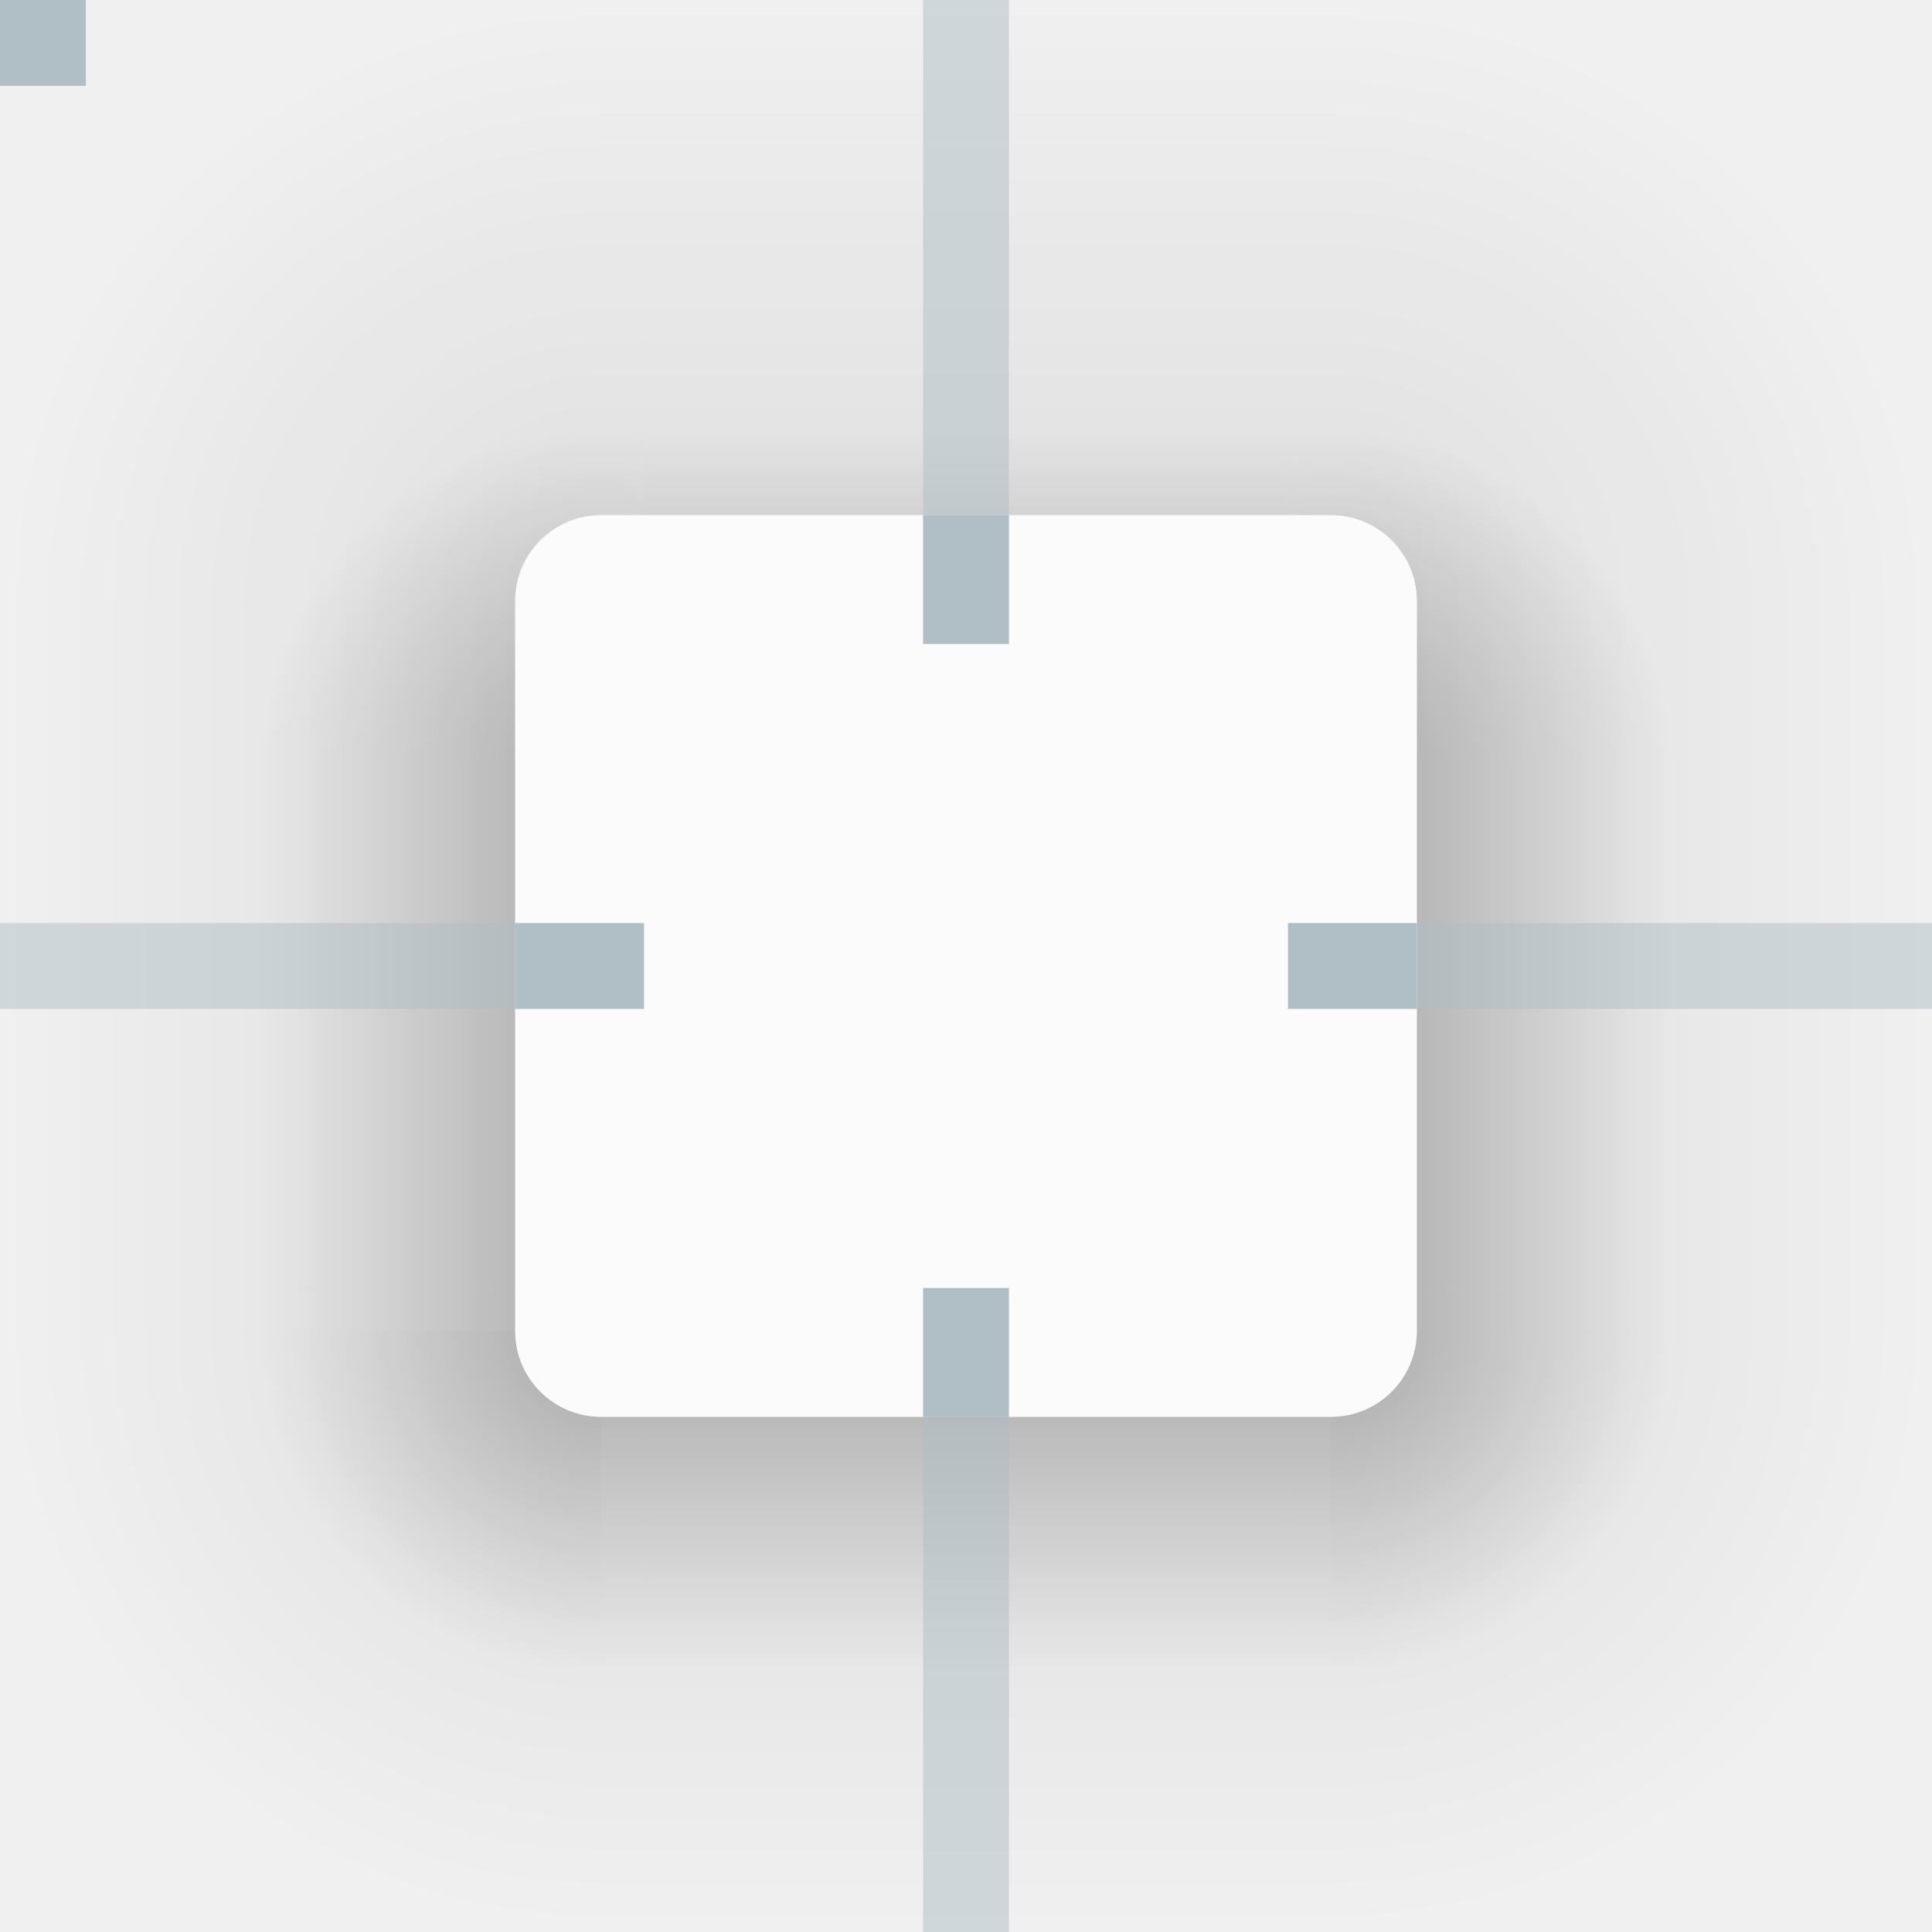
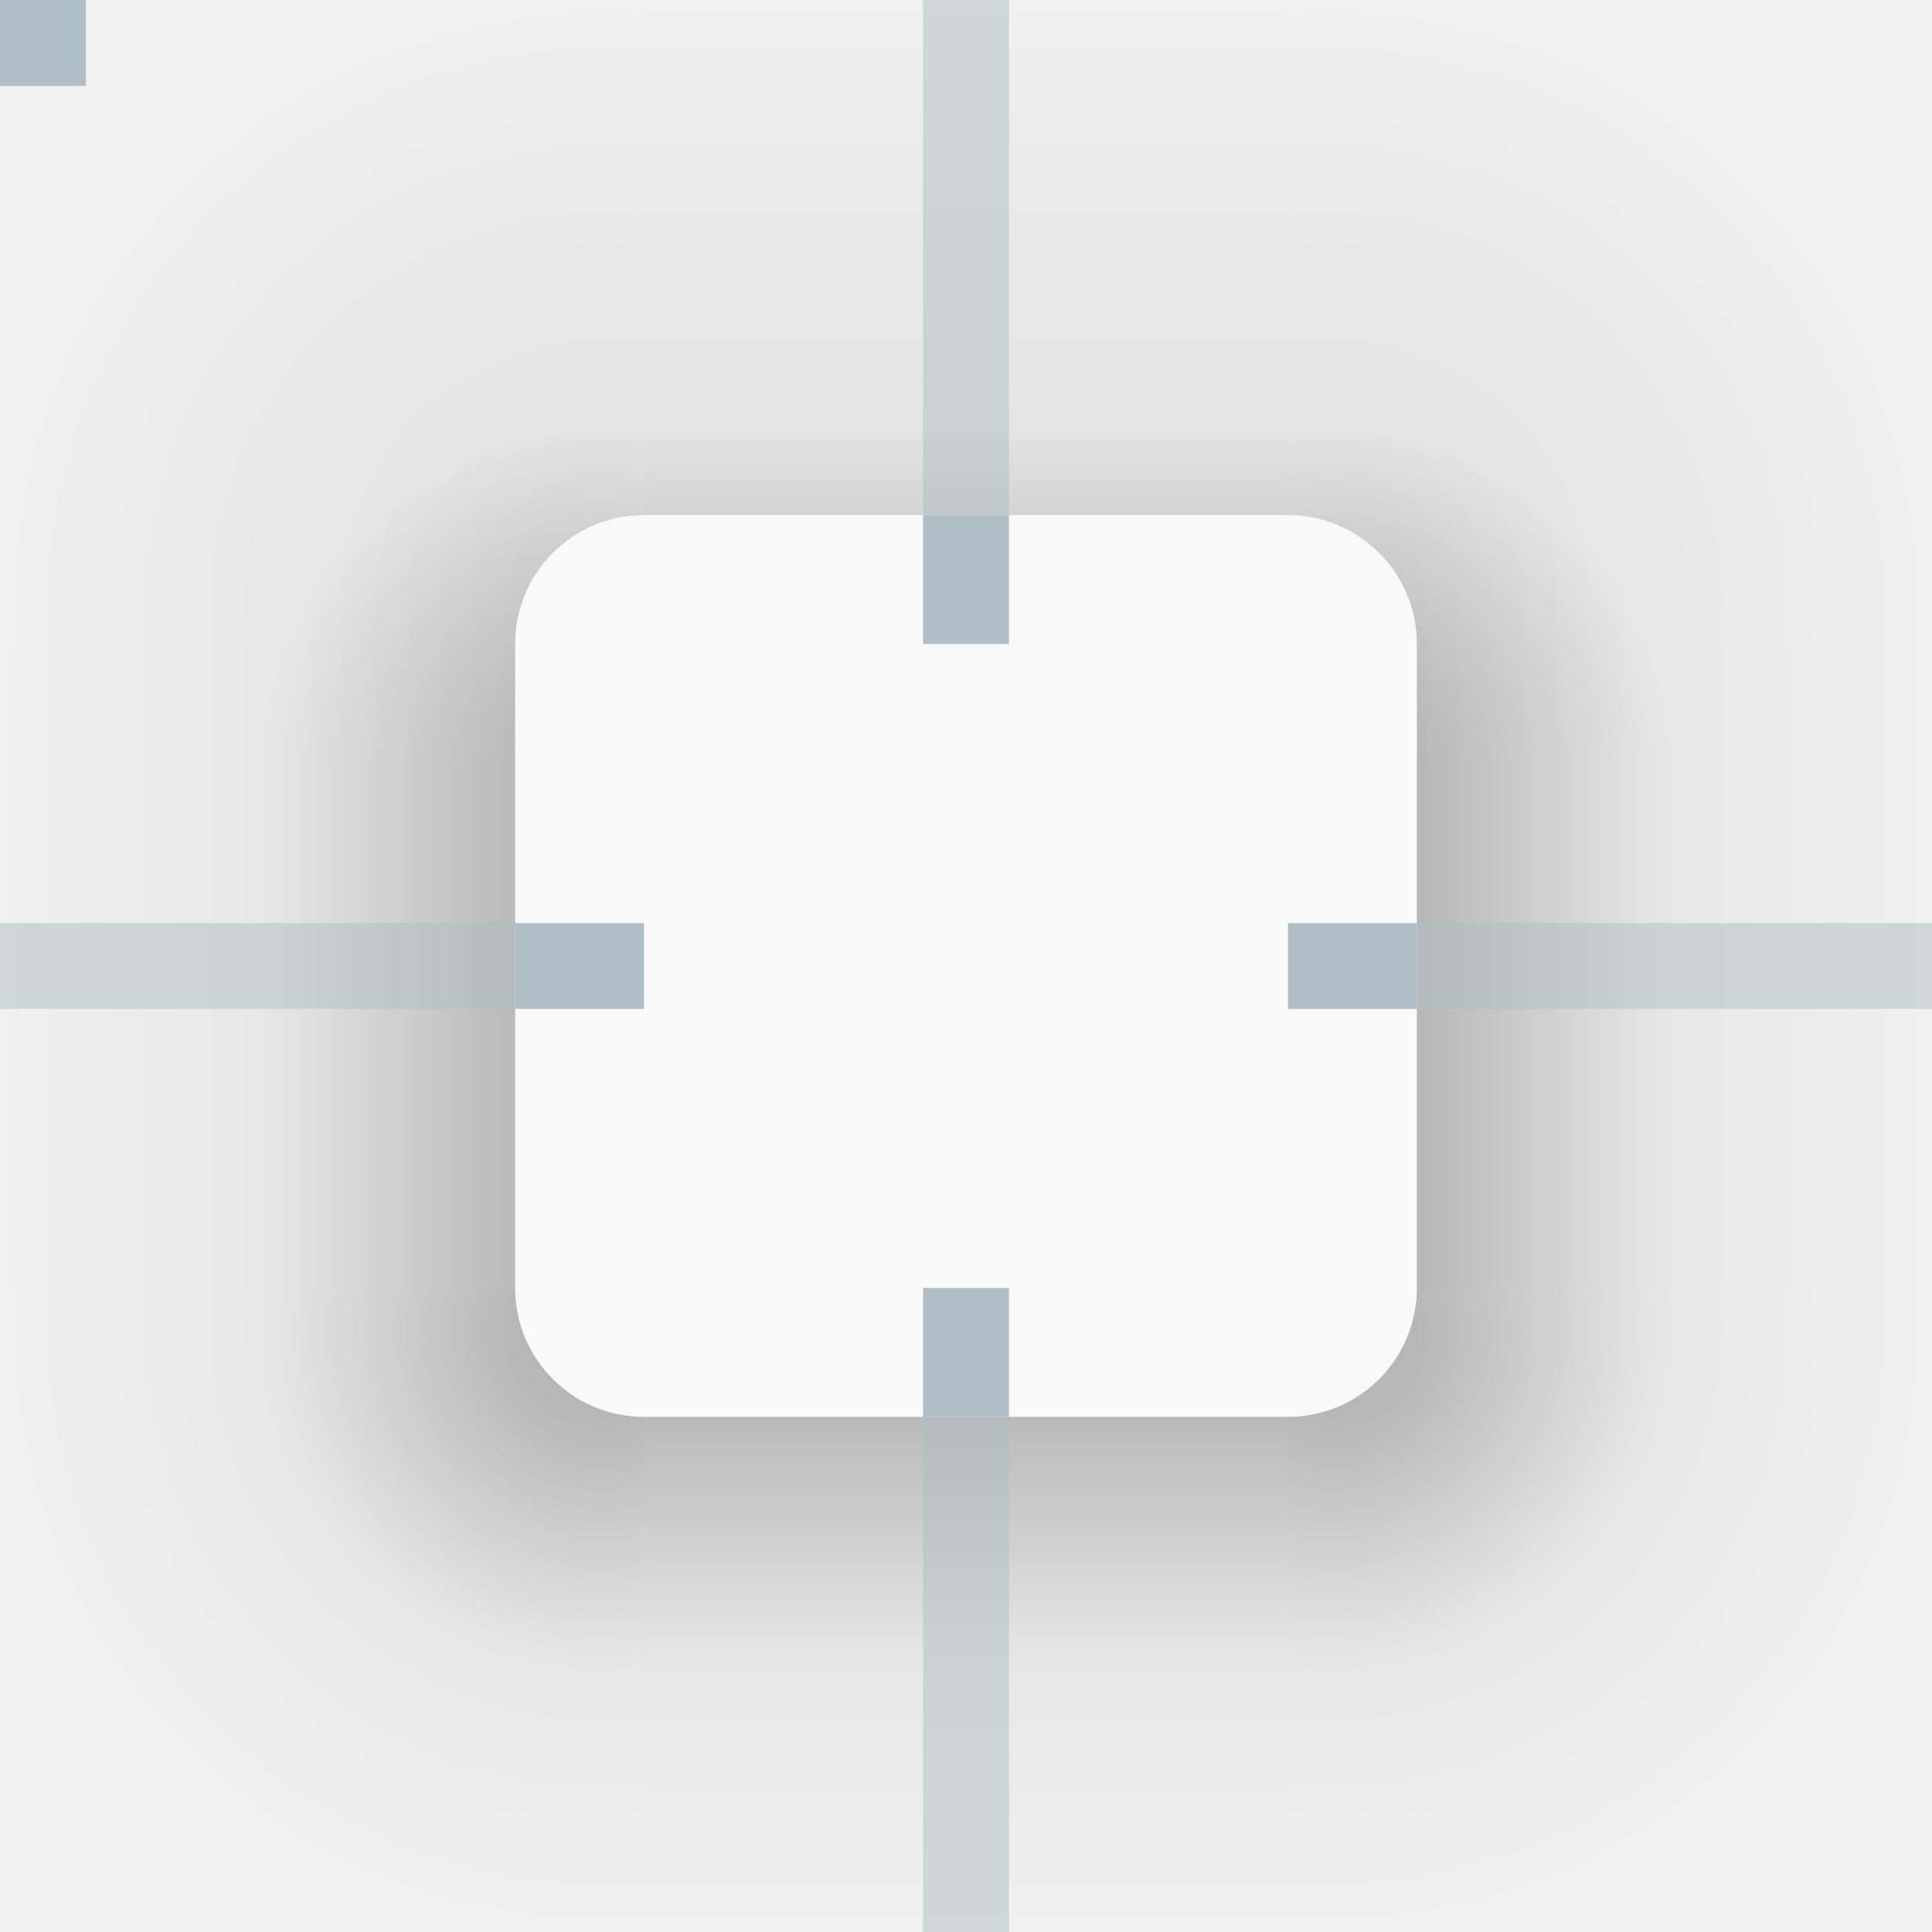
<svg xmlns="http://www.w3.org/2000/svg" viewBox="0 0 90 90">
  <defs>
    <style type="text/css">
-       .Background { fill: white; fill-opacity: 0.75 }
+       .Background { fill: white; fill-opacity: 0.625 }
    </style>
    <radialGradient id="ambient-light-shadow-topleft" cx="28" cy="28" r="32" gradientUnits="userSpaceOnUse">
      <stop offset="0.125" style="stop-color:black;stop-opacity:0.062" />
      <stop offset="0.875" style="stop-color:black;stop-opacity:0" />
    </radialGradient>
    <linearGradient id="ambient-light-shadow-top" x1="0" y1="100%" x2="0" y2="0%">
      <stop offset="0" style="stop-color:black;stop-opacity:0.062" />
      <stop offset="1" style="stop-color:black;stop-opacity:0" />
    </linearGradient>
    <radialGradient id="ambient-light-shadow-topright" cx="2" cy="28" r="32" gradientUnits="userSpaceOnUse">
      <stop offset="0.125" style="stop-color:black;stop-opacity:0.062" />
      <stop offset="0.875" style="stop-color:black;stop-opacity:0" />
    </radialGradient>
    <linearGradient id="ambient-light-shadow-left" x1="100%" y1="0" x2="0%" y2="0">
      <stop offset="0" style="stop-color:black;stop-opacity:0.062" />
      <stop offset="1" style="stop-color:black;stop-opacity:0" />
    </linearGradient>
    <linearGradient id="ambient-light-shadow-right" x1="0%" y1="0" x2="100%" y2="0">
      <stop offset="0" style="stop-color:black;stop-opacity:0.062" />
      <stop offset="1" style="stop-color:black;stop-opacity:0" />
    </linearGradient>
    <radialGradient id="ambient-light-shadow-bottomleft" cx="28" cy="2" r="32" gradientUnits="userSpaceOnUse">
      <stop offset="0.125" style="stop-color:black;stop-opacity:0.062" />
      <stop offset="0.875" style="stop-color:black;stop-opacity:0" />
    </radialGradient>
    <linearGradient id="ambient-light-shadow-bottom" x1="0" y1="0%" x2="0" y2="100%">
      <stop offset="0" style="stop-color:black;stop-opacity:0.062" />
      <stop offset="1" style="stop-color:black;stop-opacity:0" />
    </linearGradient>
    <radialGradient id="ambient-light-shadow-bottomright" cx="2" cy="2" r="32" gradientUnits="userSpaceOnUse">
      <stop offset="0.125" style="stop-color:black;stop-opacity:0.062" />
      <stop offset="0.875" style="stop-color:black;stop-opacity:0" />
    </radialGradient>
    <radialGradient id="key-light-shadow-topleft" cx="28" cy="36" r="16" gradientUnits="userSpaceOnUse">
      <stop offset="0.2" style="stop-color:black;stop-opacity:0.188" />
      <stop offset="1" style="stop-color:black;stop-opacity:0" />
    </radialGradient>
    <linearGradient id="key-light-shadow-top" x1="0" y1="36" x2="0" y2="20" gradientUnits="userSpaceOnUse">
      <stop offset="0.25" style="stop-color:black;stop-opacity:0.188" />
      <stop offset="1" style="stop-color:black;stop-opacity:0" />
    </linearGradient>
    <radialGradient id="key-light-shadow-topright" cx="2" cy="36" r="16" gradientUnits="userSpaceOnUse">
      <stop offset="0.25" style="stop-color:black;stop-opacity:0.188" />
      <stop offset="1" style="stop-color:black;stop-opacity:0" />
    </radialGradient>
    <linearGradient id="key-light-shadow-left" x1="28" y1="0" x2="12" y2="0" gradientUnits="userSpaceOnUse">
      <stop offset="0.2" style="stop-color:black;stop-opacity:0.188" />
      <stop offset="1" style="stop-color:black;stop-opacity:0" />
    </linearGradient>
    <linearGradient id="key-light-shadow-right" x1="2" y1="0" x2="18" y2="0" gradientUnits="userSpaceOnUse">
      <stop offset="0.25" style="stop-color:black;stop-opacity:0.188" />
      <stop offset="1" style="stop-color:black;stop-opacity:0" />
    </linearGradient>
    <radialGradient id="key-light-shadow-bottomleft" cx="28" cy="2" r="16" gradientUnits="userSpaceOnUse">
      <stop offset="0.25" style="stop-color:black;stop-opacity:0.188" />
      <stop offset="1" style="stop-color:black;stop-opacity:0" />
    </radialGradient>
    <linearGradient id="key-light-shadow-bottom" x1="0" y1="2" x2="0" y2="18" gradientUnits="userSpaceOnUse">
      <stop offset="0.2" style="stop-color:black;stop-opacity:0.188" />
      <stop offset="1" style="stop-color:black;stop-opacity:0" />
    </linearGradient>
    <radialGradient id="key-light-shadow-bottomright" cx="2" cy="2" r="16" gradientUnits="userSpaceOnUse">
      <stop offset="0.25" style="stop-color:black;stop-opacity:0.188" />
      <stop offset="1" style="stop-color:black;stop-opacity:0" />
    </radialGradient>
  </defs>
  <g id="shadow-topleft">
    <rect style="fill:none" width="30" height="36" />
-     <rect style="fill:url(#ambient-light-shadow-top)" x="28" width="2" height="24" />
-     <rect style="fill:url(#ambient-light-shadow-left)" y="28" width="24" height="8" />
-     <path style="fill:url(#ambient-light-shadow-topleft)" d="m 0,0 v 28 h 24 a 4,4 0 0 1 4,-4 v -24" />
-     <path style="fill:url(#key-light-shadow-topleft)" d="m 0,0 v 36 h 24 v -8 a 4,4 0 0 1 4,-4 h 2 v -24" />
+     <rect style="fill:url(#ambient-light-shadow-left)" y="30" width="24" height="6" />
+     <path style="fill:url(#ambient-light-shadow-topleft)" d="m 0,0 v 30 h 24 a 6,6 0 0 1 6,-6 v -24" />
+     <path style="fill:url(#key-light-shadow-topleft)" d="m 0,0 v 36 h 24 v -6 a 6,6 0 0 1 6,-6 v -24" />
  </g>
  <g id="shadow-top" transform="translate(30)">
    <rect style="fill:none" width="30" height="30" />
    <rect style="fill:url(#ambient-light-shadow-top)" width="30" height="24" />
    <rect style="fill:url(#key-light-shadow-top)" width="30" height="24" />
  </g>
  <g id="shadow-topright" transform="translate(60)">
    <rect style="fill:none" width="30" height="36" />
-     <rect style="fill:url(#ambient-light-shadow-top)" width="2" height="24" />
-     <rect style="fill:url(#ambient-light-shadow-right)" x="6" y="28" width="24" height="8" />
-     <path style="fill:url(#ambient-light-shadow-topright)" d="m 2,0 v 24 a 4,4 0 0 1 4,4 h 24 v -28" />
-     <path style="fill:url(#key-light-shadow-topright)" d="m 0,0 v 24 h 2 a 4,4 0 0 1 4,4 v 8 h 24 v -36" />
+     <rect style="fill:url(#ambient-light-shadow-right)" x="6" y="30" width="24" height="6" />
+     <path style="fill:url(#ambient-light-shadow-topright)" d="m 0,0 v 24 a 6,6 0 0 1 6,6 h 24 v -28" />
+     <path style="fill:url(#key-light-shadow-topright)" d="m 0,0 v 24 a 6,6 0 0 1 6,6 v 6 h 24 v -36" />
  </g>
  <g id="shadow-left" transform="translate(0,36)">
    <rect style="fill:none" width="30" height="24" />
    <rect style="fill:url(#ambient-light-shadow-left)" width="24" height="24" />
    <rect style="fill:url(#key-light-shadow-left)" width="24" height="24" />
  </g>
  <g id="shadow-right" transform="translate(60,36)">
    <rect style="fill:none" width="30" height="24" />
    <rect style="fill:url(#ambient-light-shadow-right)" x="6" width="24" height="24" />
    <rect style="fill:url(#key-light-shadow-right)" x="6" width="24" height="24" />
  </g>
  <g id="shadow-bottomleft" transform="translate(0,60)">
    <rect style="fill:none" width="30" height="30" />
-     <rect style="fill:url(#ambient-light-shadow-left)" width="24" height="2" />
-     <rect style="fill:url(#ambient-light-shadow-bottom)" x="28" y="6" width="2" height="24" />
-     <path style="fill:url(#ambient-light-shadow-bottomleft)" d="m 0,2 v 28 h 28 v -24 a 4,4 0 0 1 -4,-4" />
-     <rect style="fill:url(#key-light-shadow-left)" width="24" height="2" />
-     <rect style="fill:url(#key-light-shadow-bottom)" x="28" y="6" width="2" height="24" />
-     <path style="fill:url(#key-light-shadow-bottomleft)" d="m 0,2 v 28 h 28 v -24 a 4,4 0 0 1 -4,-4" />
+     <path style="fill:url(#ambient-light-shadow-bottomleft)" d="m 0,0 v 30 h 30 v -24 a 6,6 0 0 1 -6,-6" />
+     <path style="fill:url(#key-light-shadow-bottomleft)" d="m 0,0 v 30 h 30 v -24 a 6,6 0 0 1 -6,-6" />
  </g>
  <g id="shadow-bottom" transform="translate(30,60)">
    <rect style="fill:none" width="30" height="30" />
    <rect style="fill:url(#ambient-light-shadow-bottom)" y="6" width="30" height="24" />
    <rect style="fill:url(#key-light-shadow-bottom)" y="6" width="30" height="24" />
  </g>
  <g id="shadow-bottomright" transform="translate(60,60)">
    <rect style="fill:none" width="30" height="30" />
-     <rect style="fill:url(#ambient-light-shadow-right)" x="6" width="24" height="2" />
-     <rect style="fill:url(#ambient-light-shadow-bottom)" y="6" width="2" height="24" />
-     <path style="fill:url(#ambient-light-shadow-bottomright)" d="m 6,2 a 4,4 0 0 1 -4,4 v 24 h 28 v -28" />
-     <rect style="fill:url(#key-light-shadow-right)" x="6" width="24" height="2" />
-     <rect style="fill:url(#key-light-shadow-bottom)" y="6" width="2" height="24" />
-     <path style="fill:url(#key-light-shadow-bottomright)" d="m 6,2 a 4,4 0 0 1 -4,4 v 24 h 28 v -28" />
+     <path style="fill:url(#ambient-light-shadow-bottomright)" d="m 6,0 a 6,6 0 0 1 -6,6 v 24 h 30 v -30" />
+     <path style="fill:url(#key-light-shadow-bottomright)" d="m 6,0 a 6,6 0 0 1 -6,6 v 24 h 30 v -30" />
  </g>
  <g class="Background">
-     <path id="topleft" transform="translate(24,24)" d="m 4,0 a 4,4 0 0 0 -4,4 v 2 h 6 v -6" />
+     <path id="topleft" transform="translate(24,24)" d="m 6,0 a 6,6 0 0 0 -6,6 h 6 v -6" />
    <rect id="top" x="30" y="24" width="30" height="6" />
-     <path id="topright" transform="translate(60,24)" d="m 0,0 v 6 h 6 v -2 a 4,4 0 0 0 -4,-4" />
+     <path id="topright" transform="translate(60,24)" d="m 0,0 v 6 h 6 a 6,6 0 0 0 -6,-6" />
    <rect id="left" x="24" y="30" width="6" height="30" />
    <rect id="center" x="30" y="30" width="30" height="30" />
    <rect id="right" x="60" y="30" width="6" height="30" />
-     <path id="bottomleft" transform="translate(24,60)" d="m 0,0 v 2 a 4,4 0 0 0 4,4 h 2 v -6" />
+     <path id="bottomleft" transform="translate(24,60)" d="m 0,0 a 6,6 0 0 0 6,6 v -6" />
    <rect id="bottom" transform="translate(30,60)" width="30" height="6" />
-     <path id="bottomright" transform="translate(60,60)" d="m 0,0 v 6 h 2 a 4,4 0 0 0 4,-4 v -2" />
+     <path id="bottomright" transform="translate(60,60)" d="m 0,0 v 6 a 6,6 0 0 0 6,-6" />
  </g>
  <g style="fill:#B0BEC5">
    <rect id="hint-stretch-borders" width="4" height="4" />
    <rect id="hint-top-margin" x="43" y="24" width="4" height="6" />
    <rect id="hint-bottom-margin" x="43" y="60" width="4" height="6" />
    <rect id="hint-left-margin" x="24" y="43" width="6" height="4" />
    <rect id="hint-right-margin" x="60" y="43" width="6" height="4" />
    <g style="fill-opacity:0.5">
      <rect id="shadow-hint-top-margin" x="43" width="4" height="24" />
      <rect id="shadow-hint-bottom-margin" x="43" y="66" width="4" height="24" />
      <rect id="shadow-hint-left-margin" y="43" width="24" height="4" />
      <rect id="shadow-hint-right-margin" x="66" y="43" width="24" height="4" />
    </g>
  </g>
</svg>
